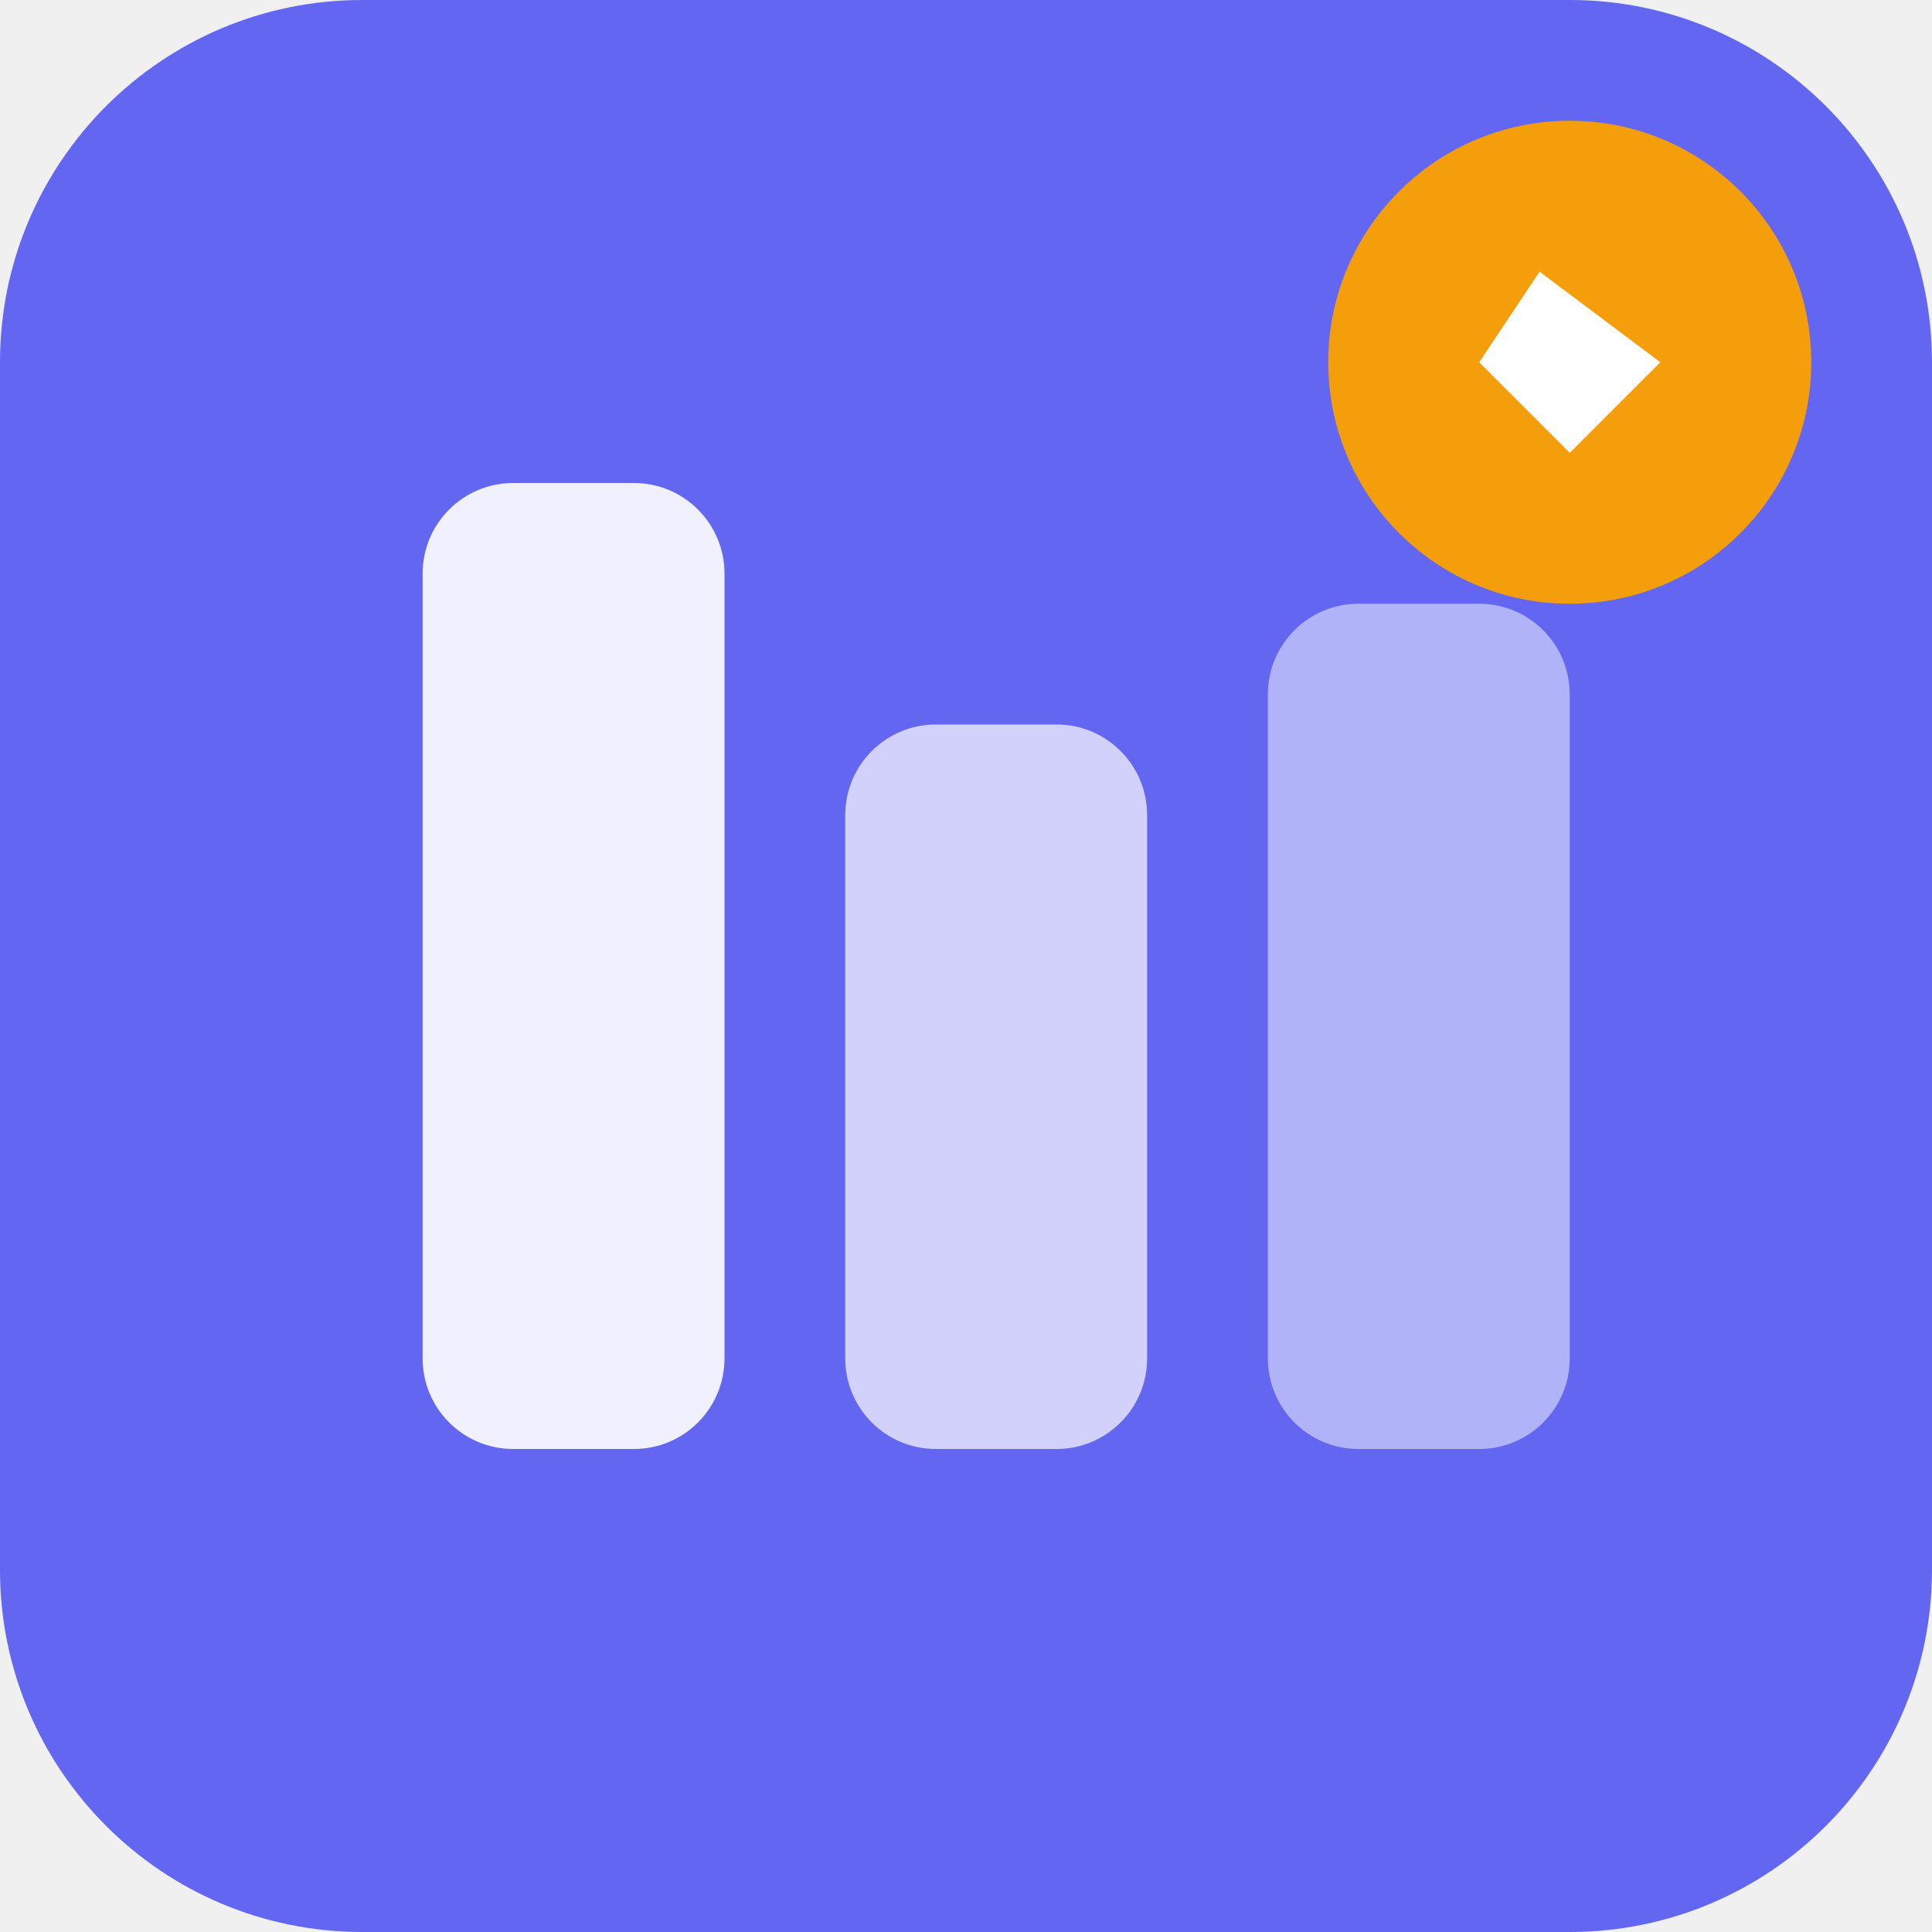
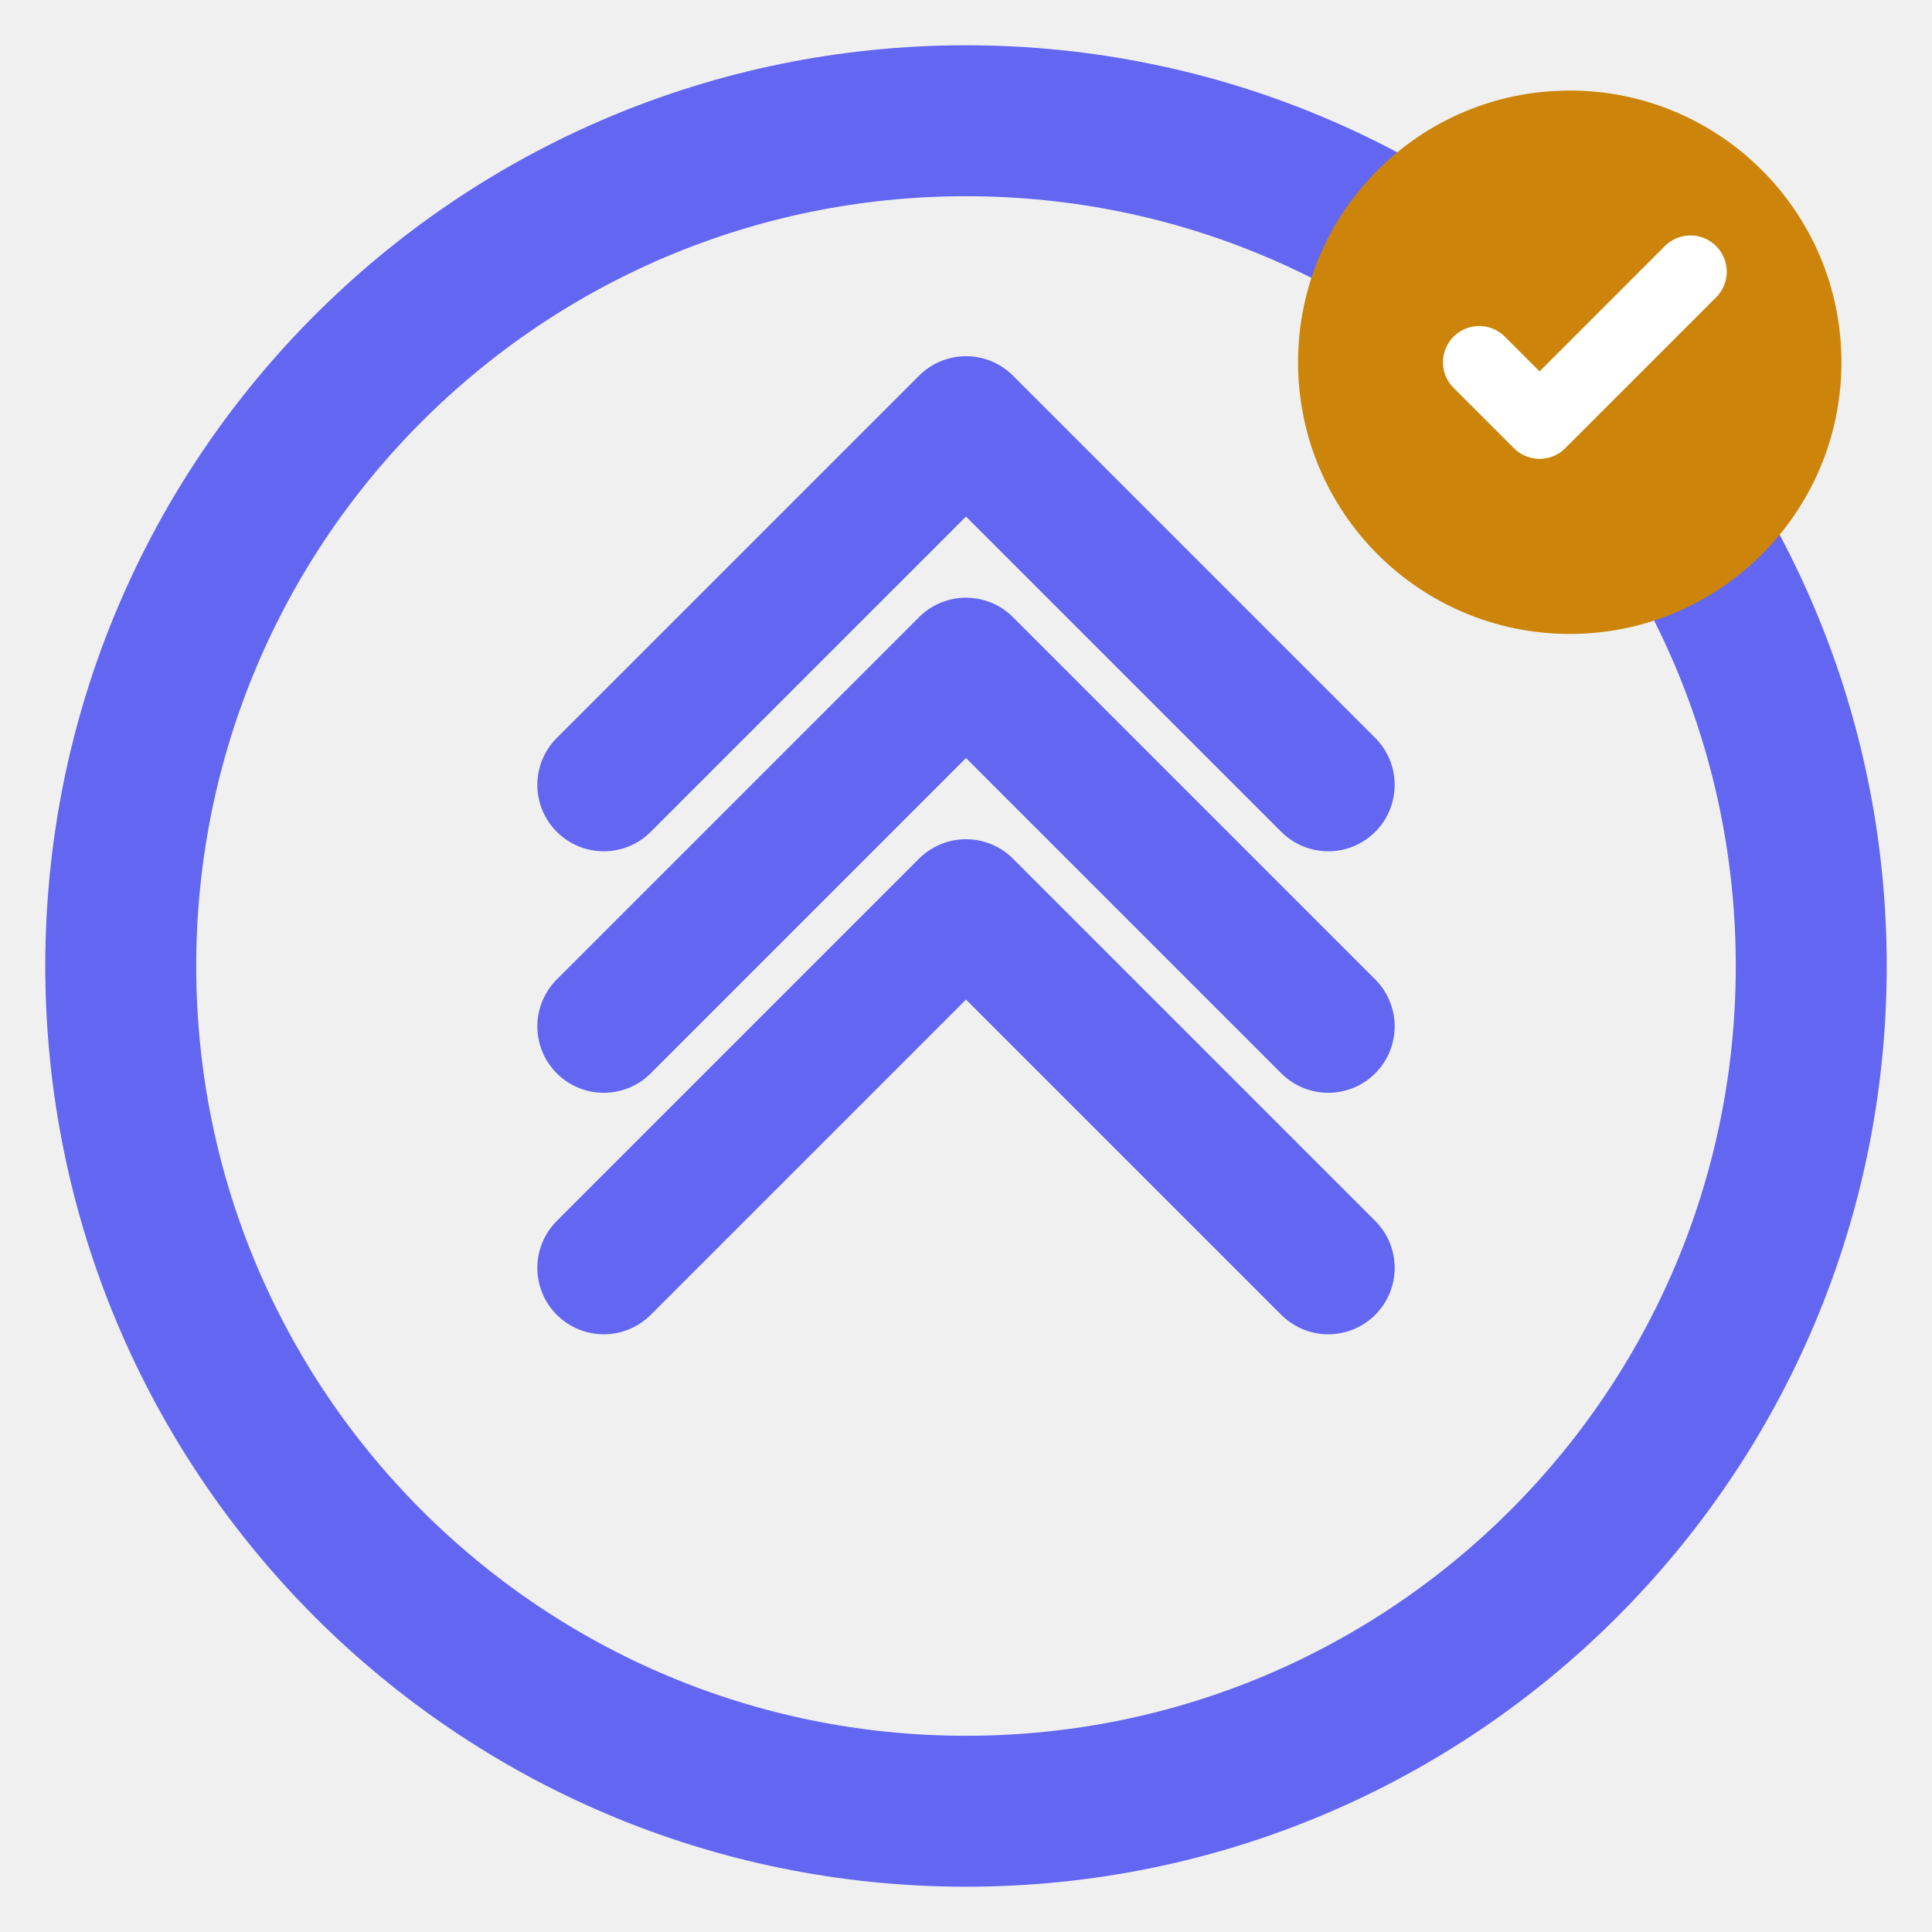
<svg xmlns="http://www.w3.org/2000/svg" width="32" height="32" viewBox="0 0 32 32">
-   <rect width="32" height="32" rx="6" fill="#6366F1" />
-   <rect x="7" y="8" width="5" height="16" rx="1.5" fill="white" opacity="0.9" />
-   <rect x="14" y="12" width="5" height="12" rx="1.5" fill="white" opacity="0.7" />
-   <rect x="21" y="10" width="5" height="14" rx="1.5" fill="white" opacity="0.5" />
-   <circle cx="26" cy="6" r="4" fill="#F59E0B" />
-   <path d="M24.5 6L25.5 4.5L27.5 6L26 7.5Z" fill="white" />
+   <circle cx="16" cy="16" r="14" fill="none" stroke="#6366F1" stroke-width="2.5" />
+   <polyline points="10,21 16,15 22,21" fill="none" stroke="#6366F1" stroke-width="2.2" stroke-linecap="round" stroke-linejoin="round" />
+   <polyline points="10,17 16,11 22,17" fill="none" stroke="#6366F1" stroke-width="2.2" stroke-linecap="round" stroke-linejoin="round" />
+   <polyline points="10,13 16,7 22,13" fill="none" stroke="#6366F1" stroke-width="2.2" stroke-linecap="round" stroke-linejoin="round" />
+   <circle cx="26" cy="6" r="4.5" fill="#CC850A" />
+   <path d="M24.5 6 L25.5 7 L28 4.5" stroke="white" stroke-width="1.2" fill="none" stroke-linecap="round" stroke-linejoin="round" />
</svg>
